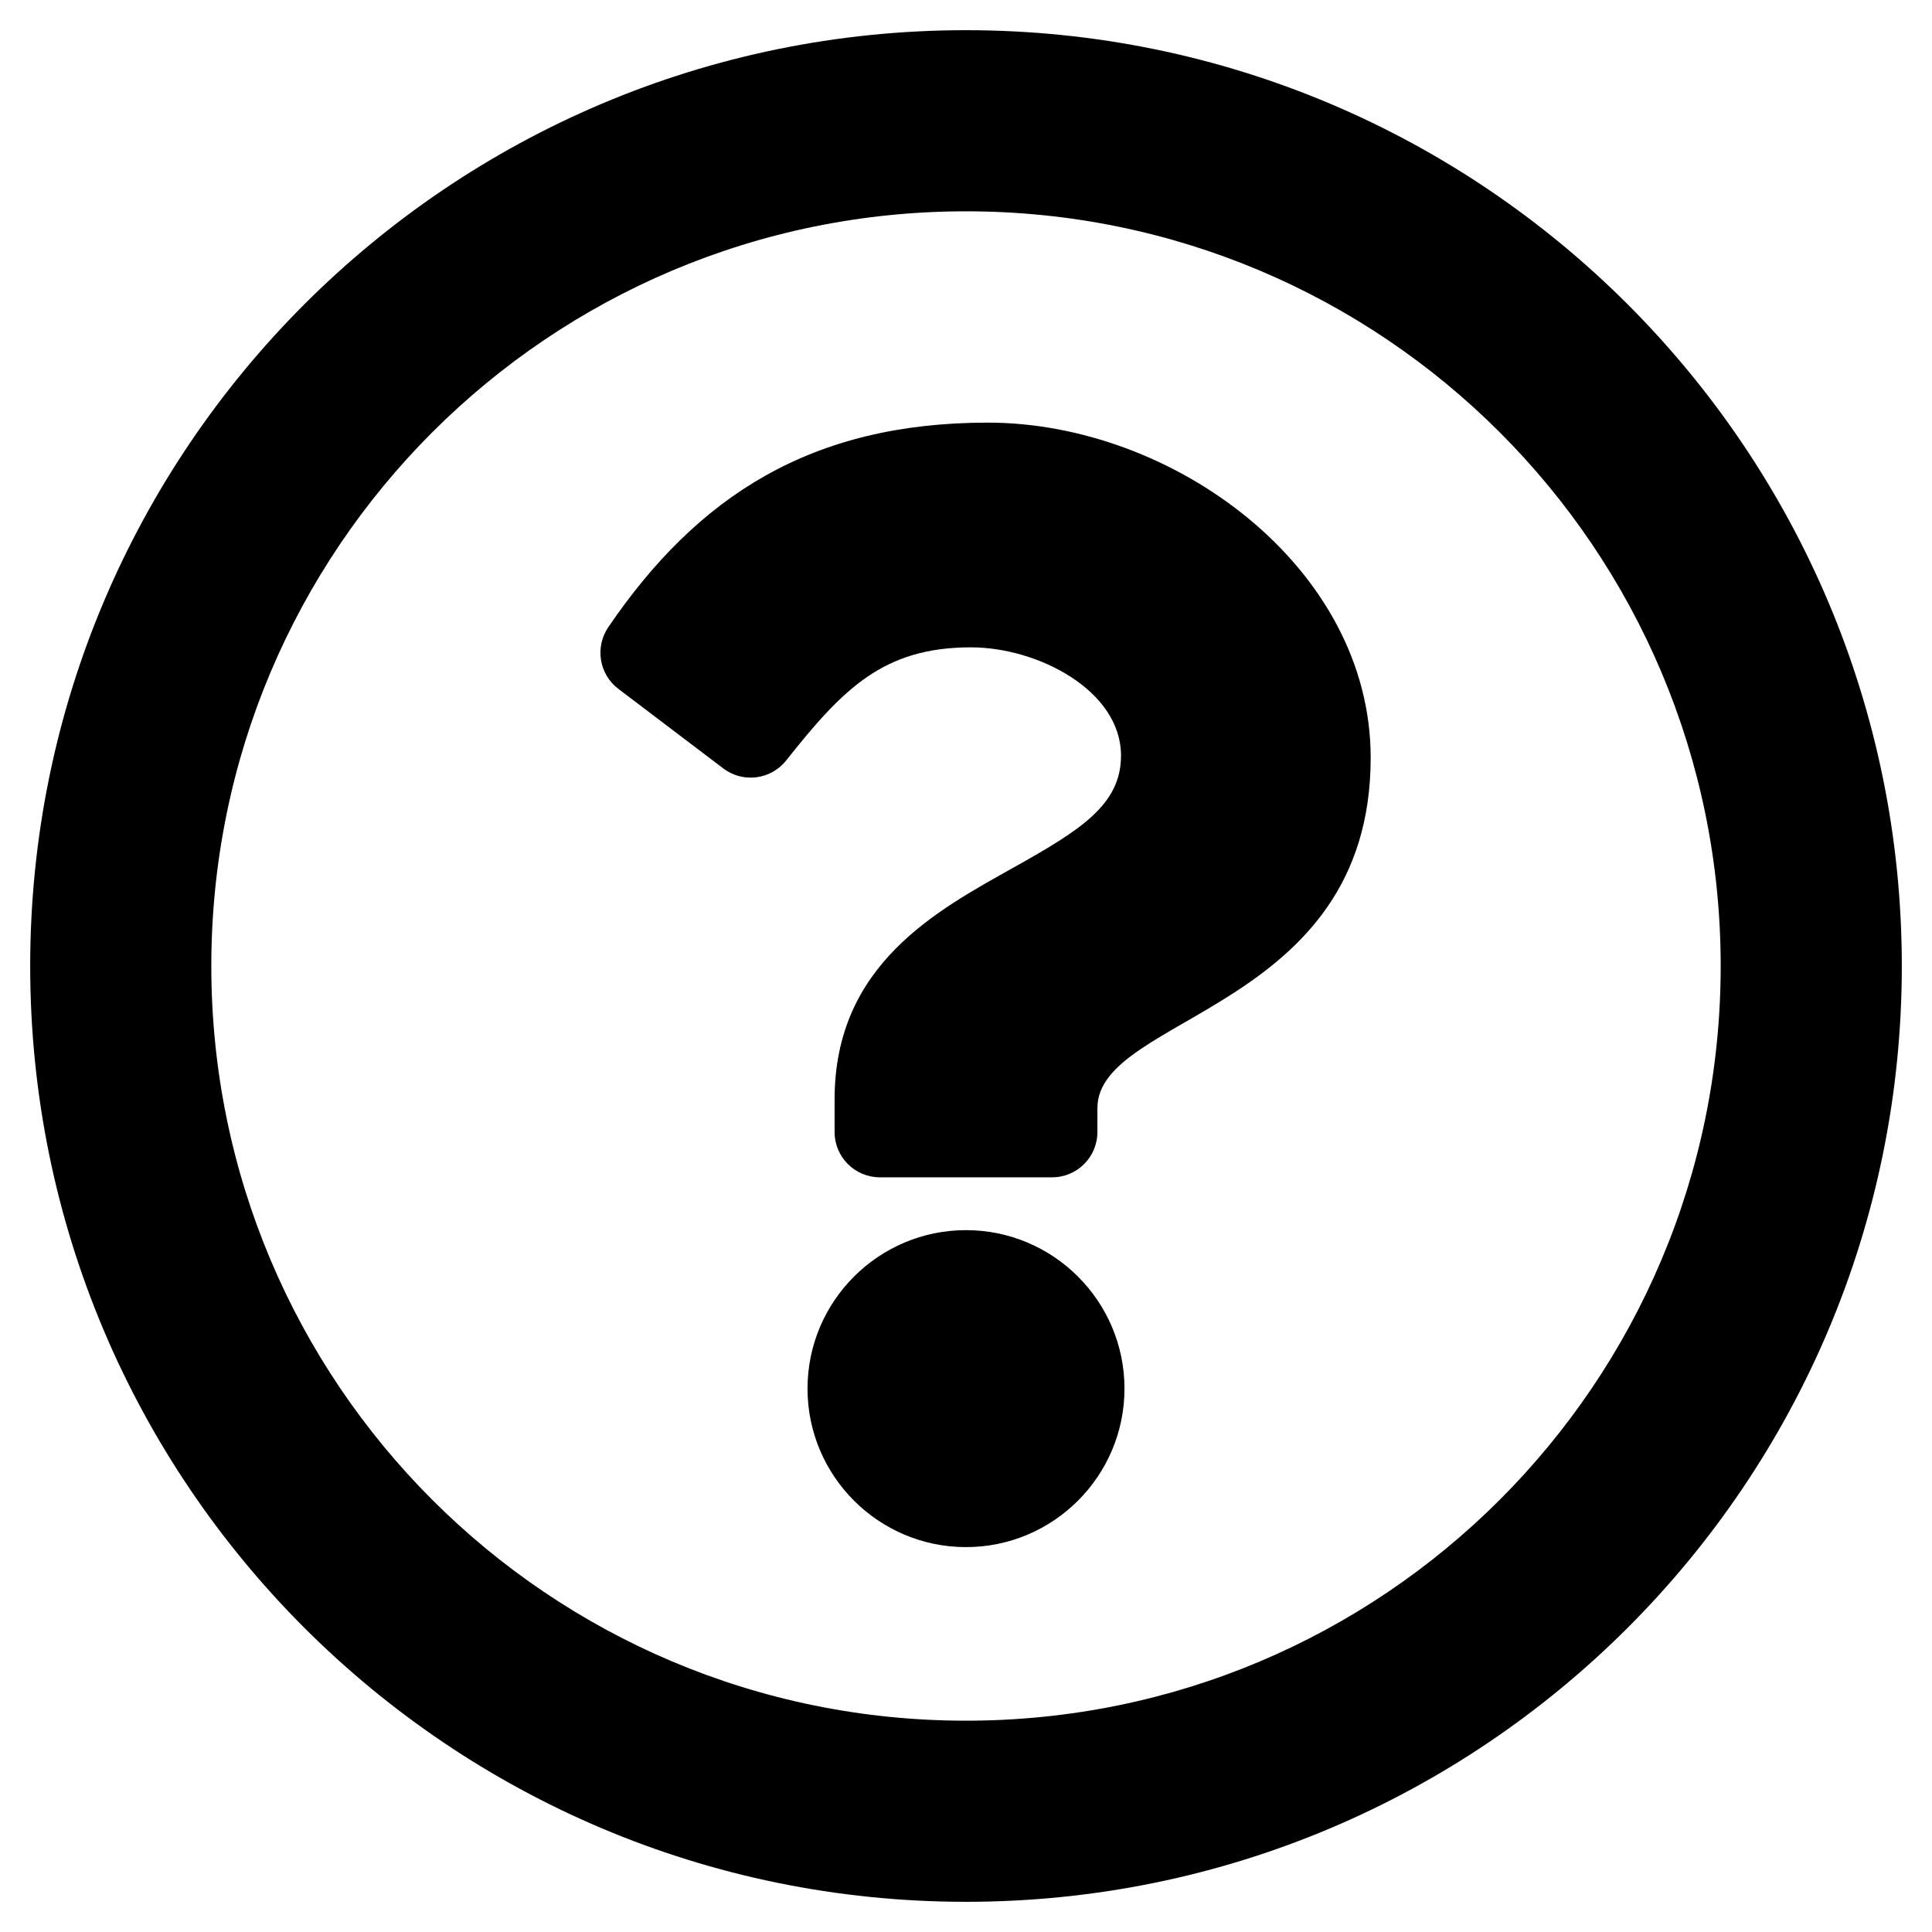
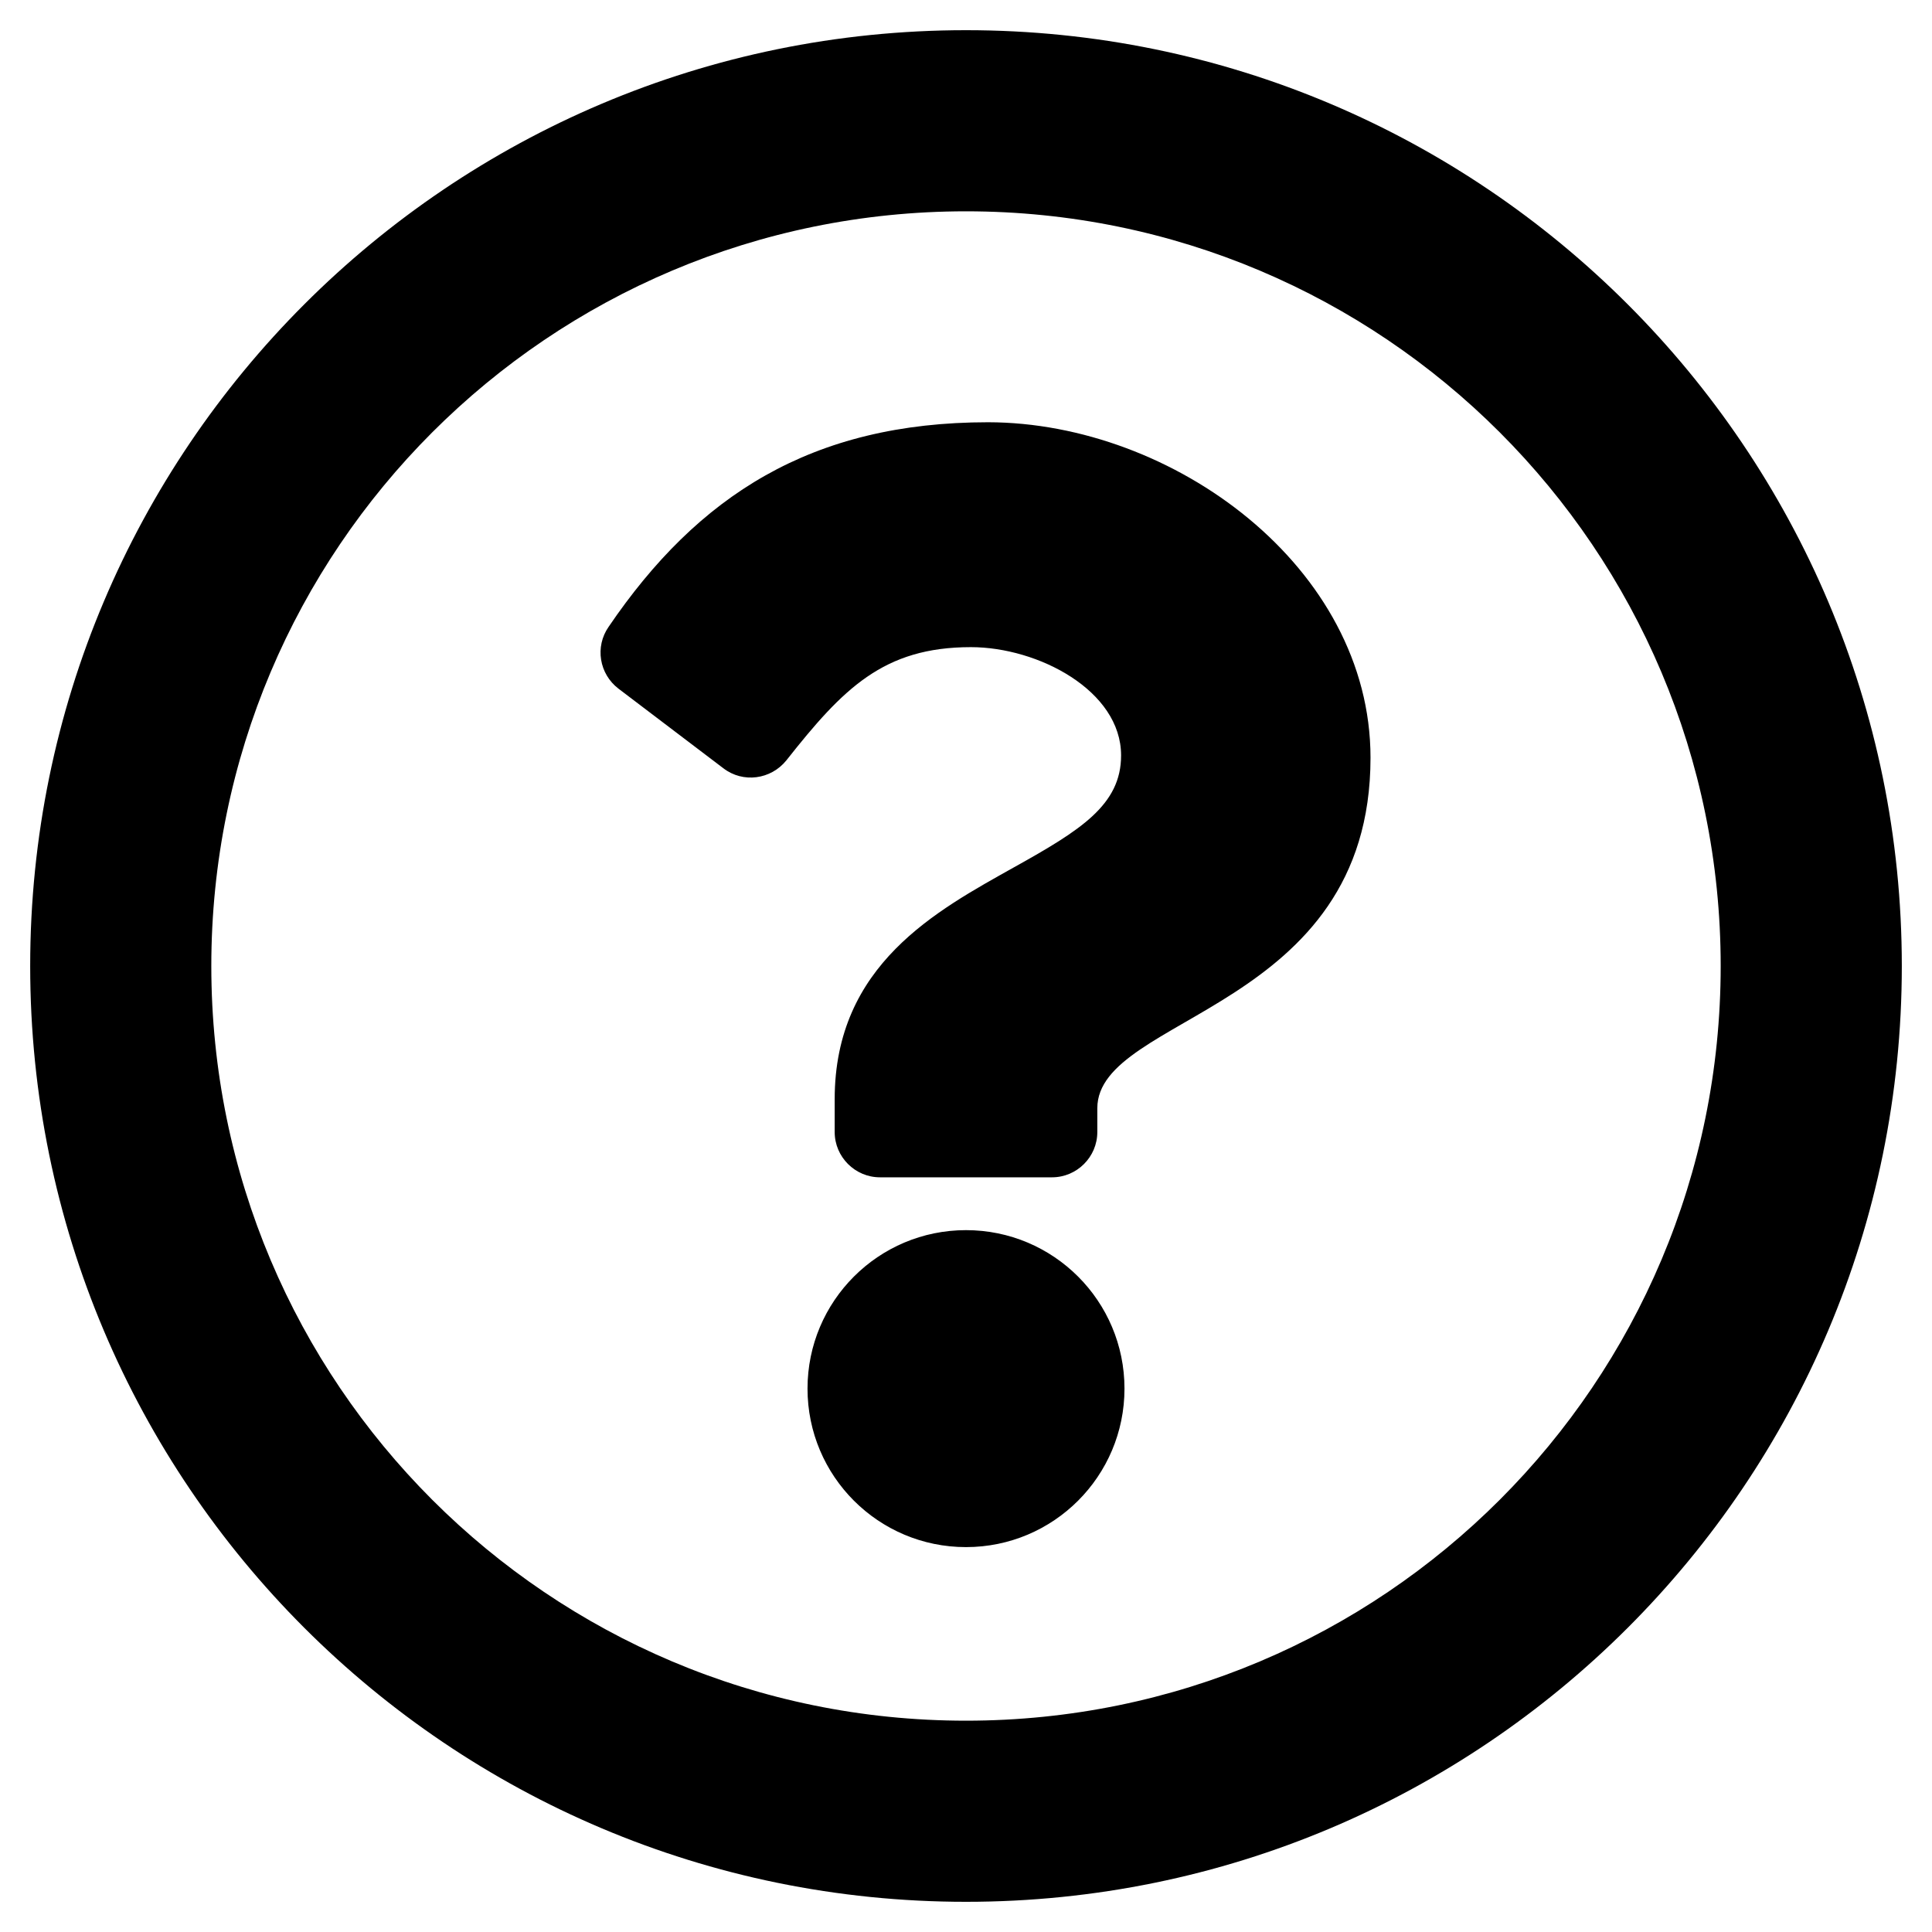
- <svg xmlns="http://www.w3.org/2000/svg" viewBox="0 0 512 512">
-   <path d="M256 8C119.043 8 8 119.083 8 256c0 136.997 111.043 248 248 248s248-111.003 248-248C504 119.083 392.957 8 256 8zm0 448c-110.532 0-200-89.431-200-200 0-110.495 89.472-200 200-200 110.491 0 200 89.471 200 200 0 110.53-89.431 200-200 200zm107.244-255.2c0 67.052-72.421 68.084-72.421 92.863V300c0 6.627-5.373 12-12 12h-45.647c-6.627 0-12-5.373-12-12v-8.659c0-35.745 27.1-50.034 47.579-61.516 17.561-9.845 28.324-16.541 28.324-29.579 0-17.246-21.999-28.693-39.784-28.693-23.189 0-33.894 10.977-48.942 29.969-4.057 5.12-11.46 6.071-16.666 2.124l-27.824-21.098c-5.107-3.872-6.251-11.066-2.644-16.363C184.846 131.491 214.94 112 261.794 112c49.071 0 101.45 38.304 101.45 88.8zM298 368c0 23.159-18.841 42-42 42s-42-18.841-42-42 18.841-42 42-42 42 18.841 42 42z" />
+ <svg xmlns="http://www.w3.org/2000/svg" version="1.1" id="Layer_1" x="0px" y="0px" viewBox="0 0 512 512" style="enable-background:new 0 0 512 512;" xml:space="preserve">
+   <path d="M256,8C119,8,8,119.1,8,256c0,137,111,248,248,248s248-111,248-248C504,119.1,393,8,256,8z M256,456  c-110.5,0-200-89.4-200-200c0-110.5,89.5-200,200-200c110.5,0,200,89.5,200,200C456,366.5,366.6,456,256,456z M363.2,200.8  c0,67.1-72.4,68.1-72.4,92.9v6.3c0,6.6-5.4,12-12,12h-45.6c-6.6,0-12-5.4-12-12v-8.7c0-35.7,27.1-50,47.6-61.5  c17.6-9.8,28.3-16.5,28.3-29.6c0-17.2-22-28.7-39.8-28.7c-23.2,0-33.9,11-48.9,30c-4.1,5.1-11.5,6.1-16.7,2.1l-27.8-21.1  c-5.1-3.9-6.3-11.1-2.6-16.4c23.6-34.7,53.7-54.2,100.6-54.2C310.9,112,363.2,150.3,363.2,200.8z M298,368c0,23.2-18.8,42-42,42  s-42-18.8-42-42s18.8-42,42-42S298,344.8,298,368z" />
</svg>
